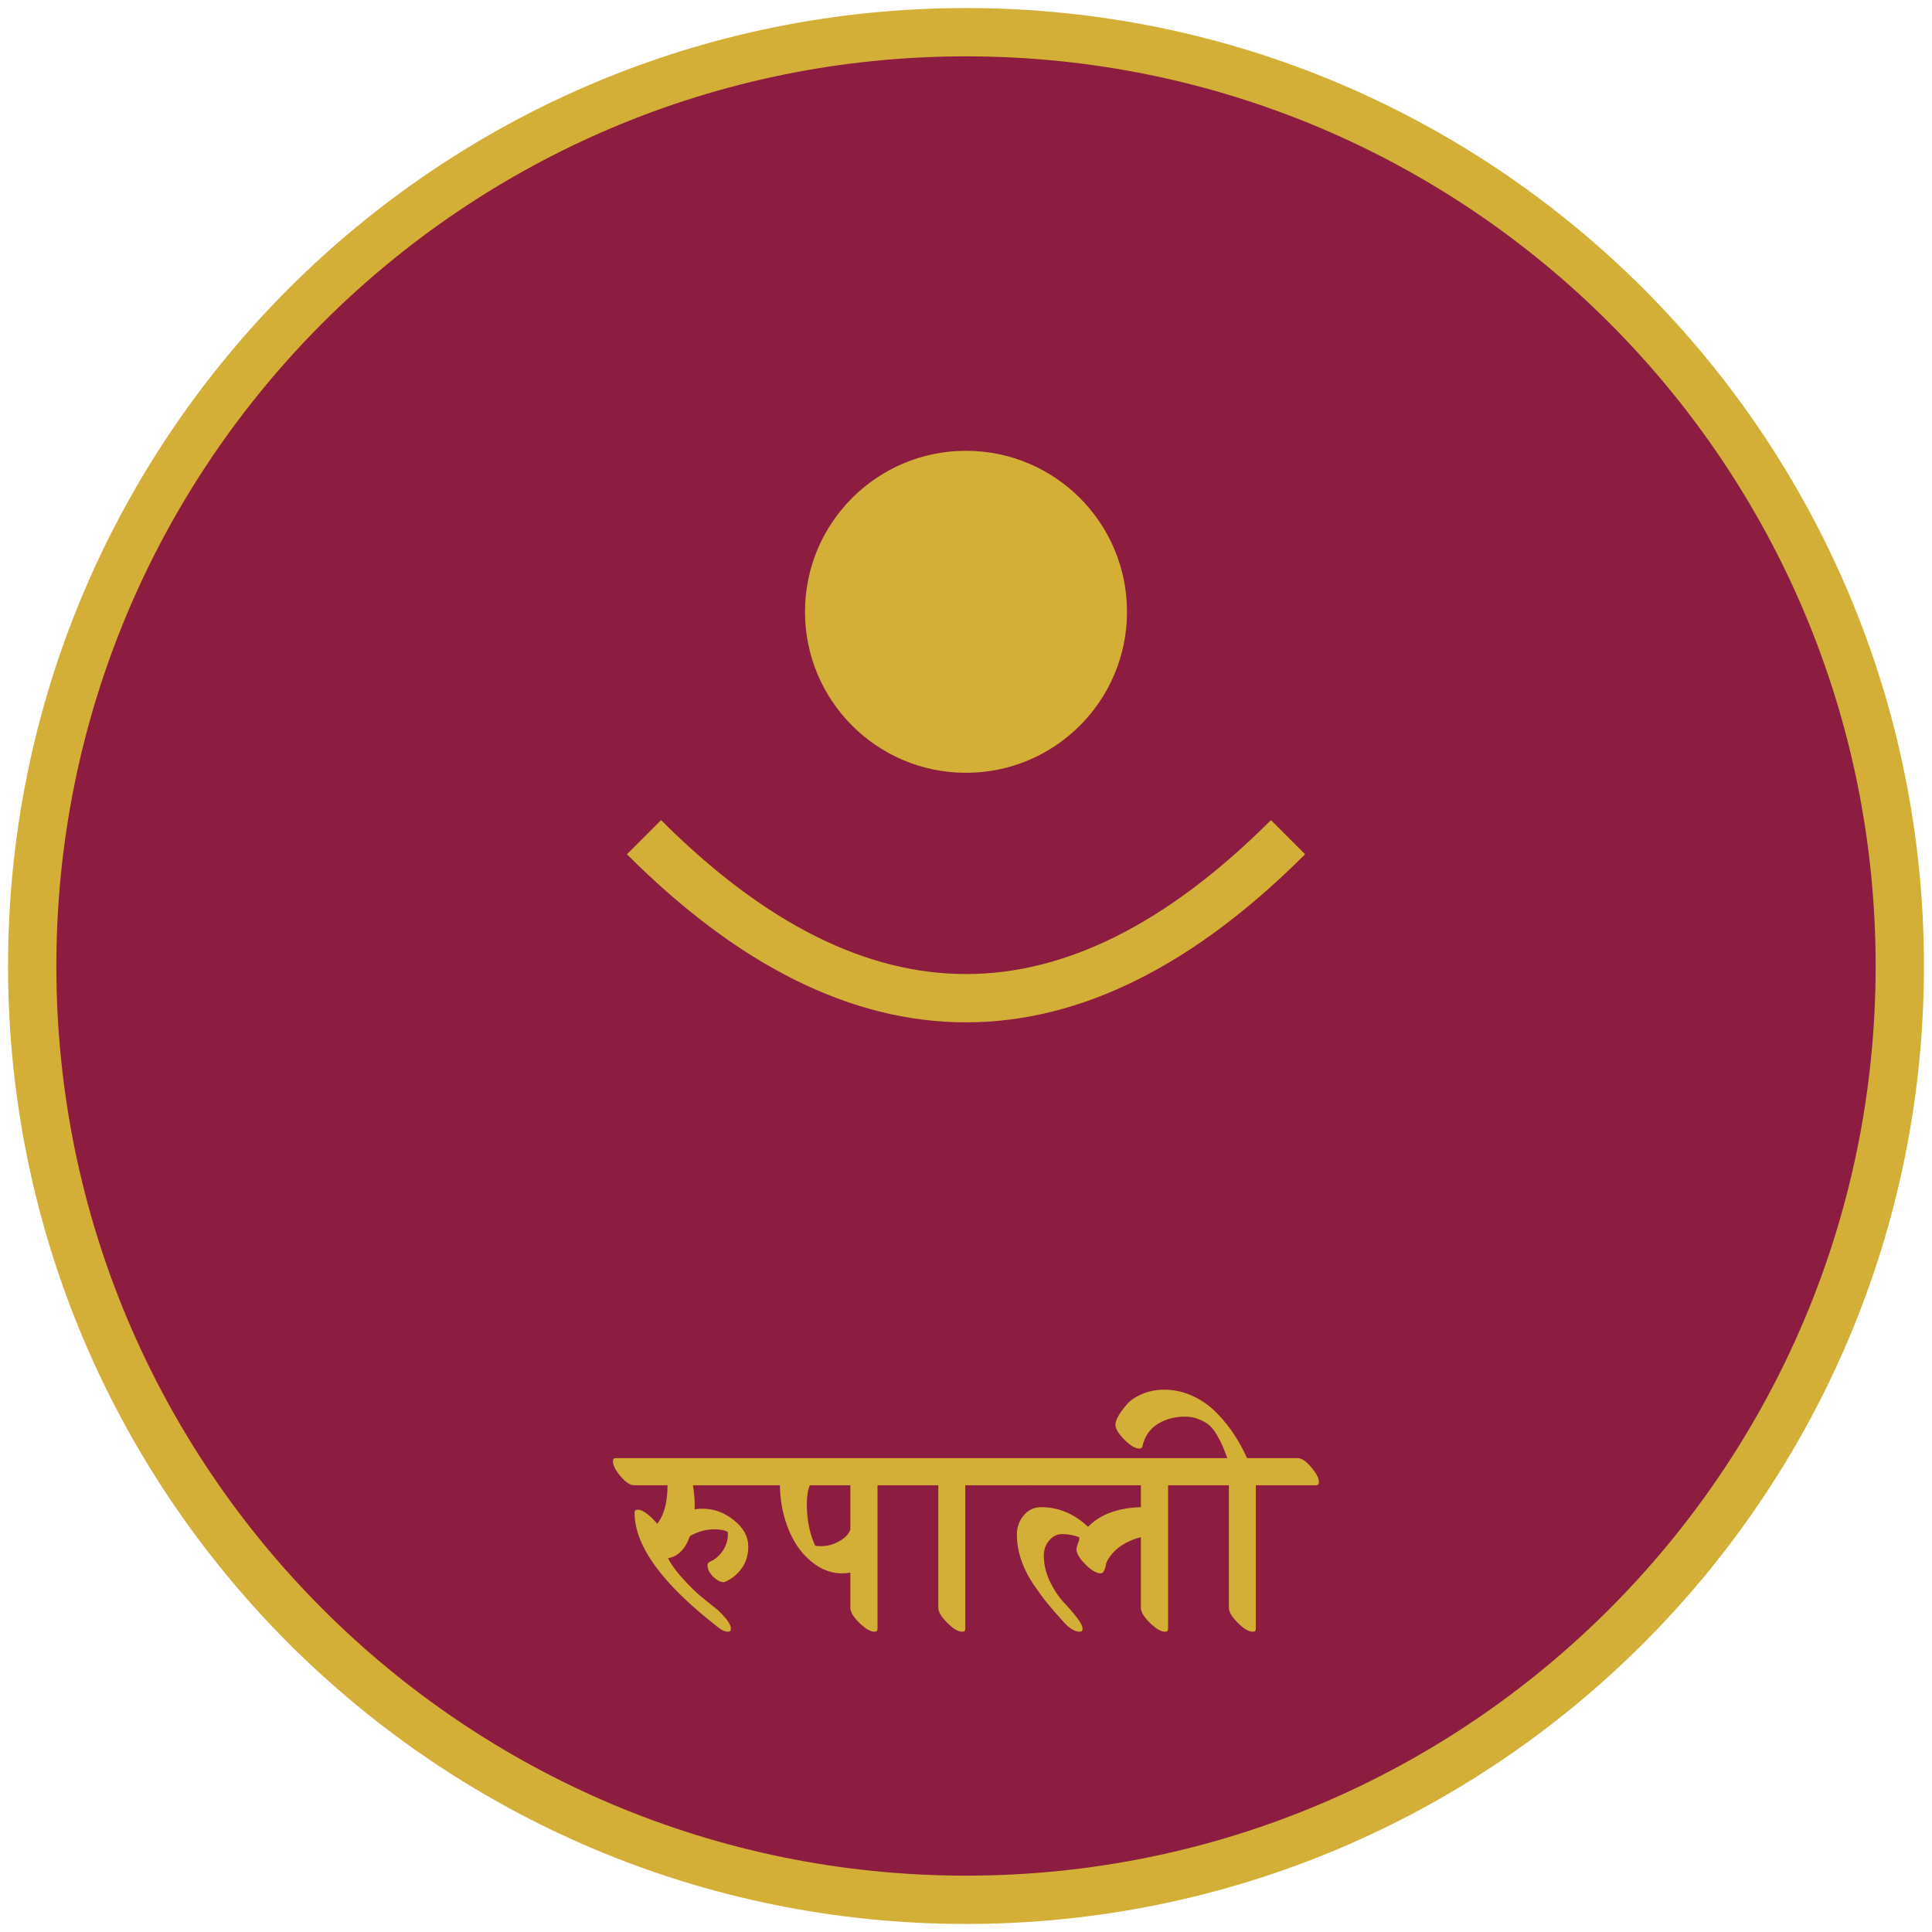
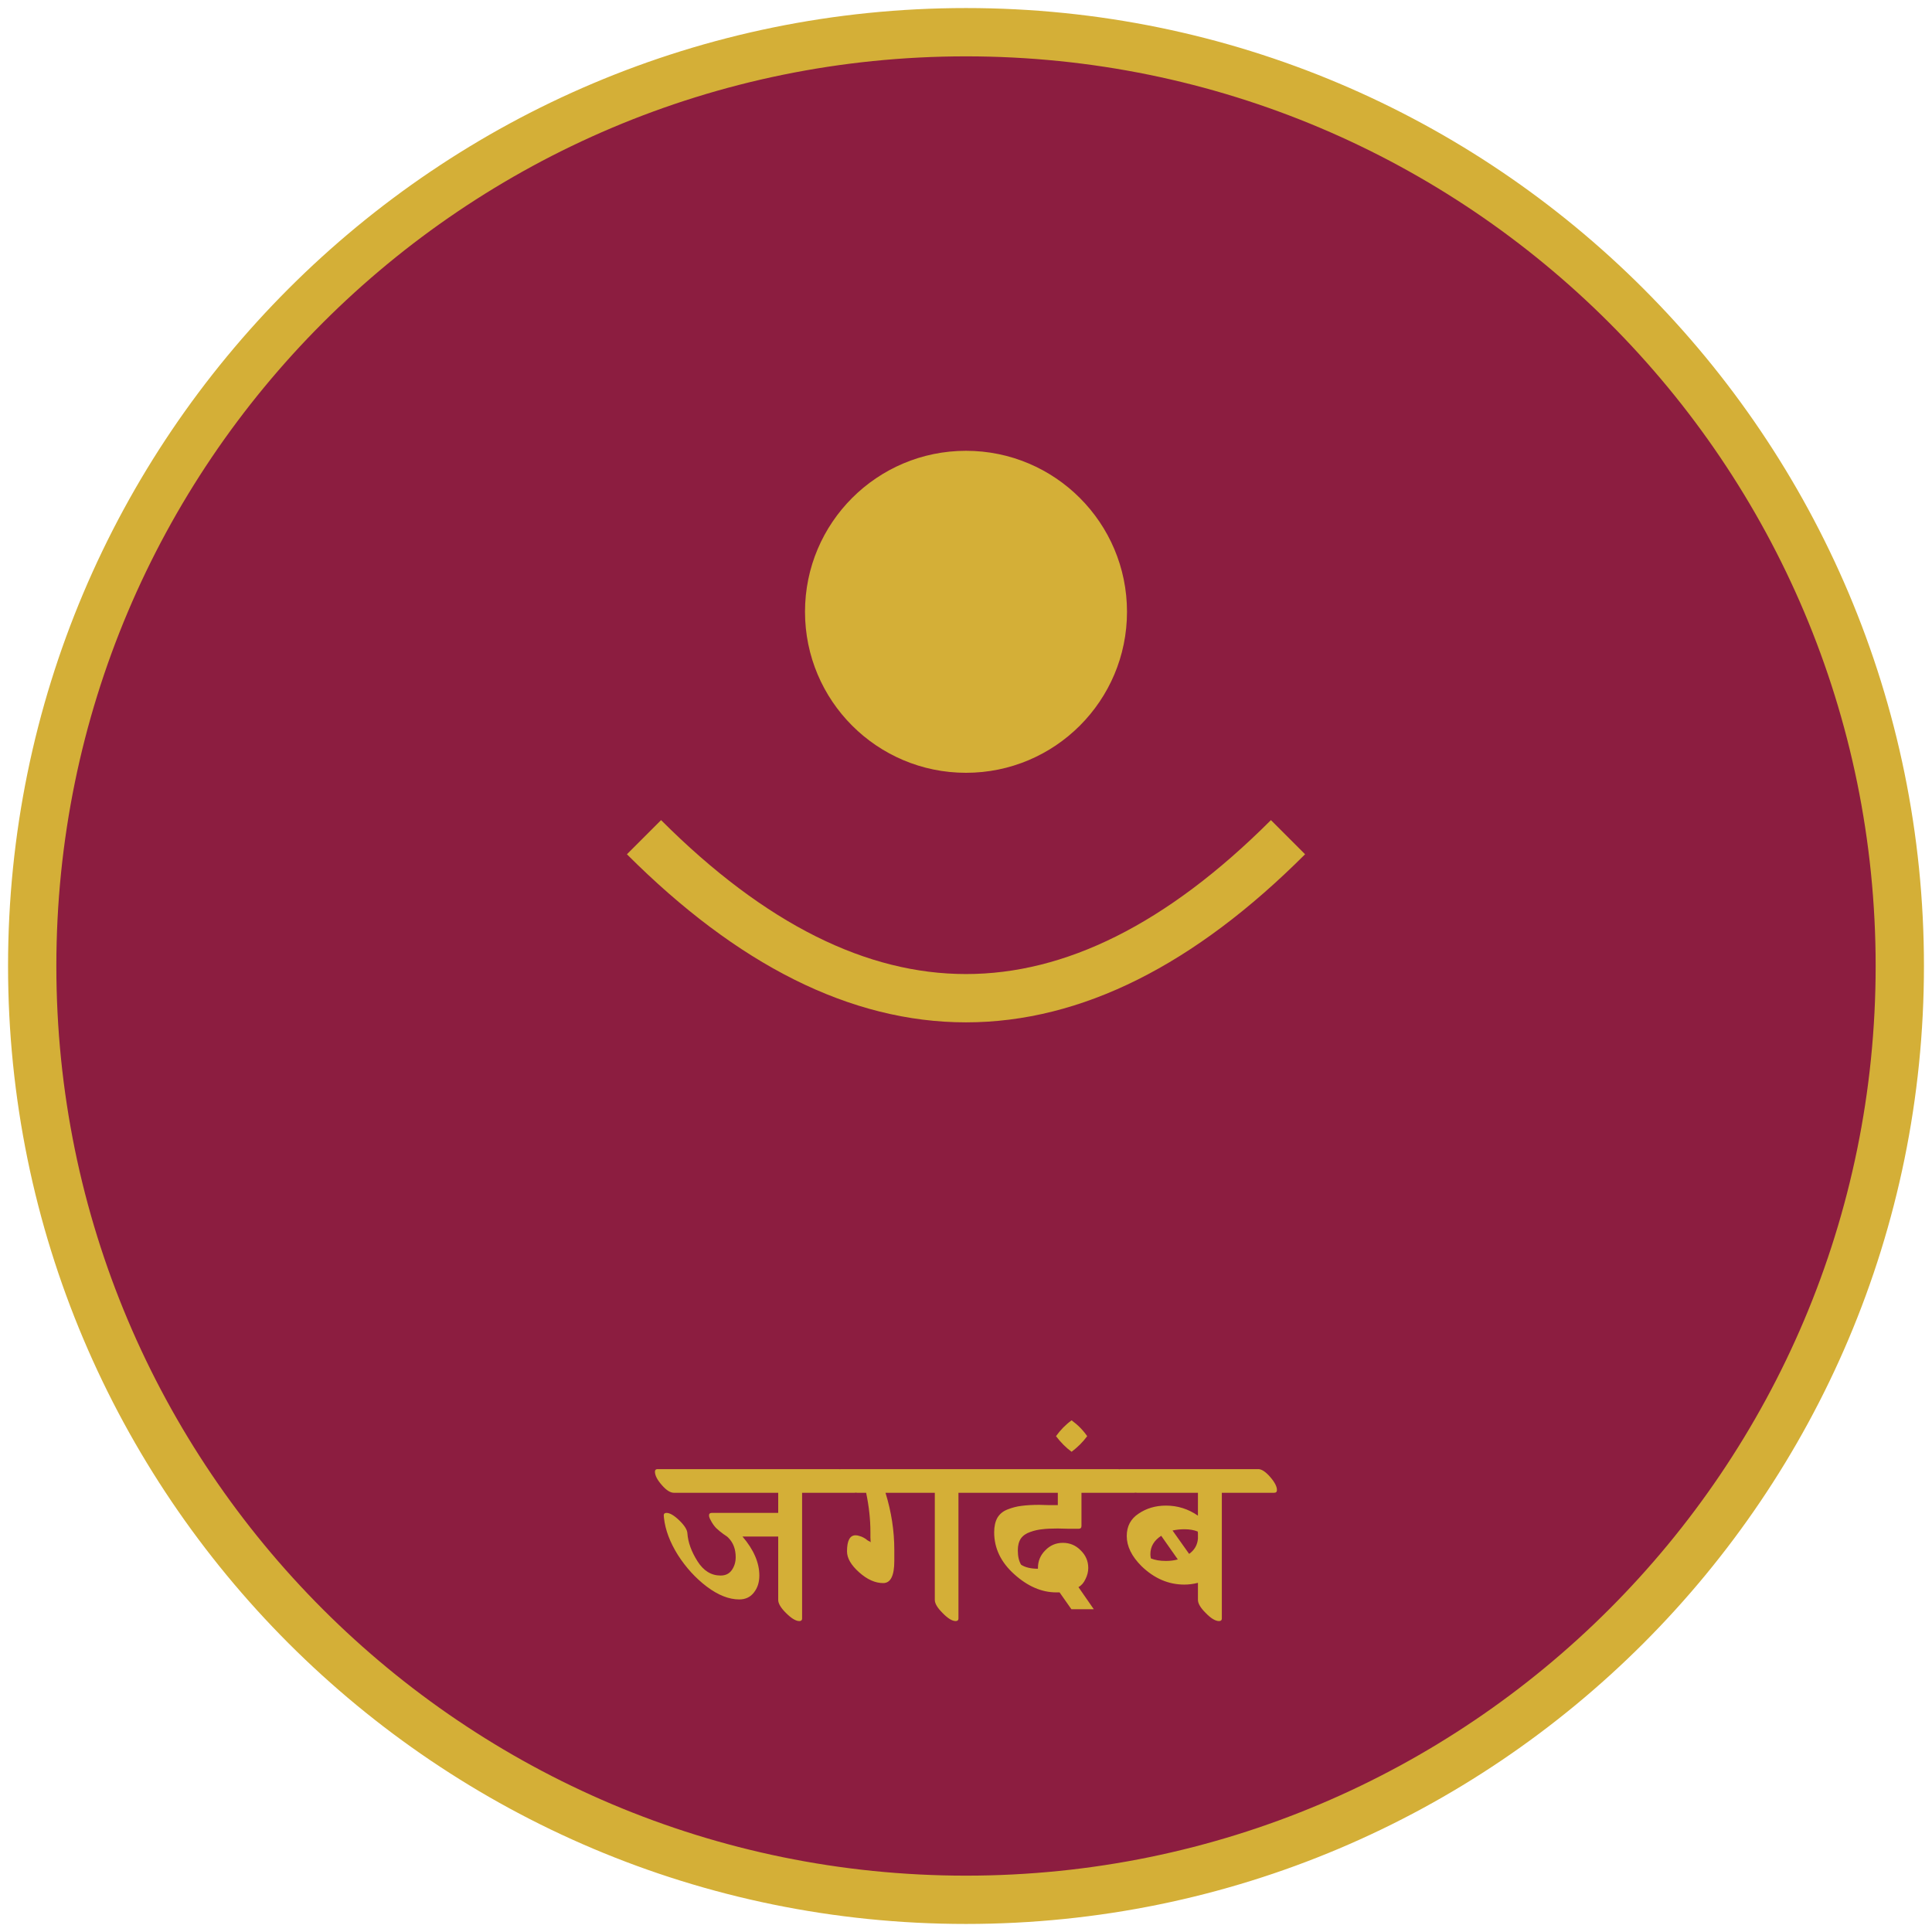
<svg xmlns="http://www.w3.org/2000/svg" width="120" height="120" viewBox="0 0 120 120">
  <circle cx="60" cy="60" r="58" fill="#8C1D40" stroke="#D4AF37" stroke-width="3" />
  <circle cx="60" cy="38" r="10" fill="#D4AF37" />
  <path d="M40 52 Q60 72 80 52" stroke="#D4AF37" stroke-width="3" fill="none" />
-   <text x="50%" y="80%" dominant-baseline="middle" text-anchor="middle" fill="#D4AF37" font-family="serif" font-size="16" font-weight="700">रुपाली</text>
+   <text x="50%" y="80%" dominant-baseline="middle" text-anchor="middle" fill="#D4AF37" font-family="serif" font-size="14" font-weight="700">जगदंब</text>
</svg>
